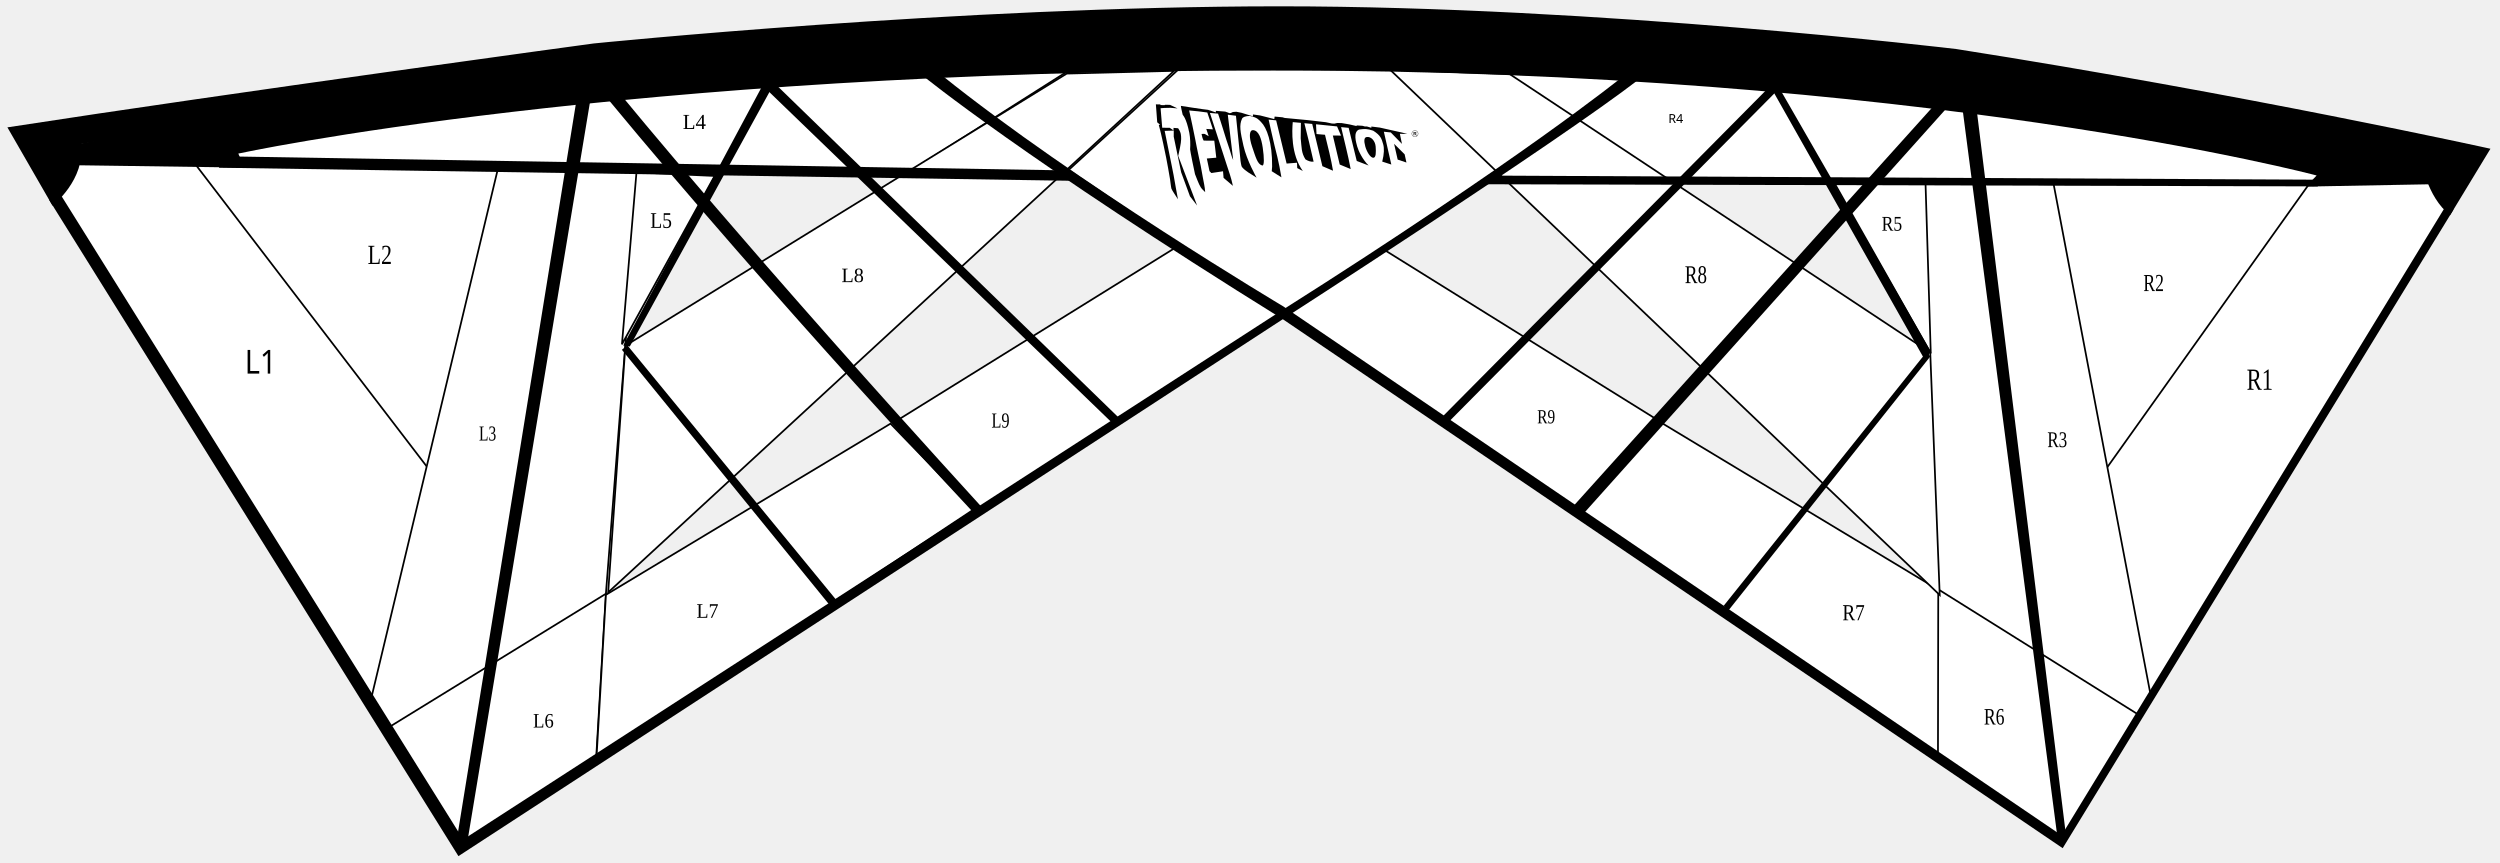
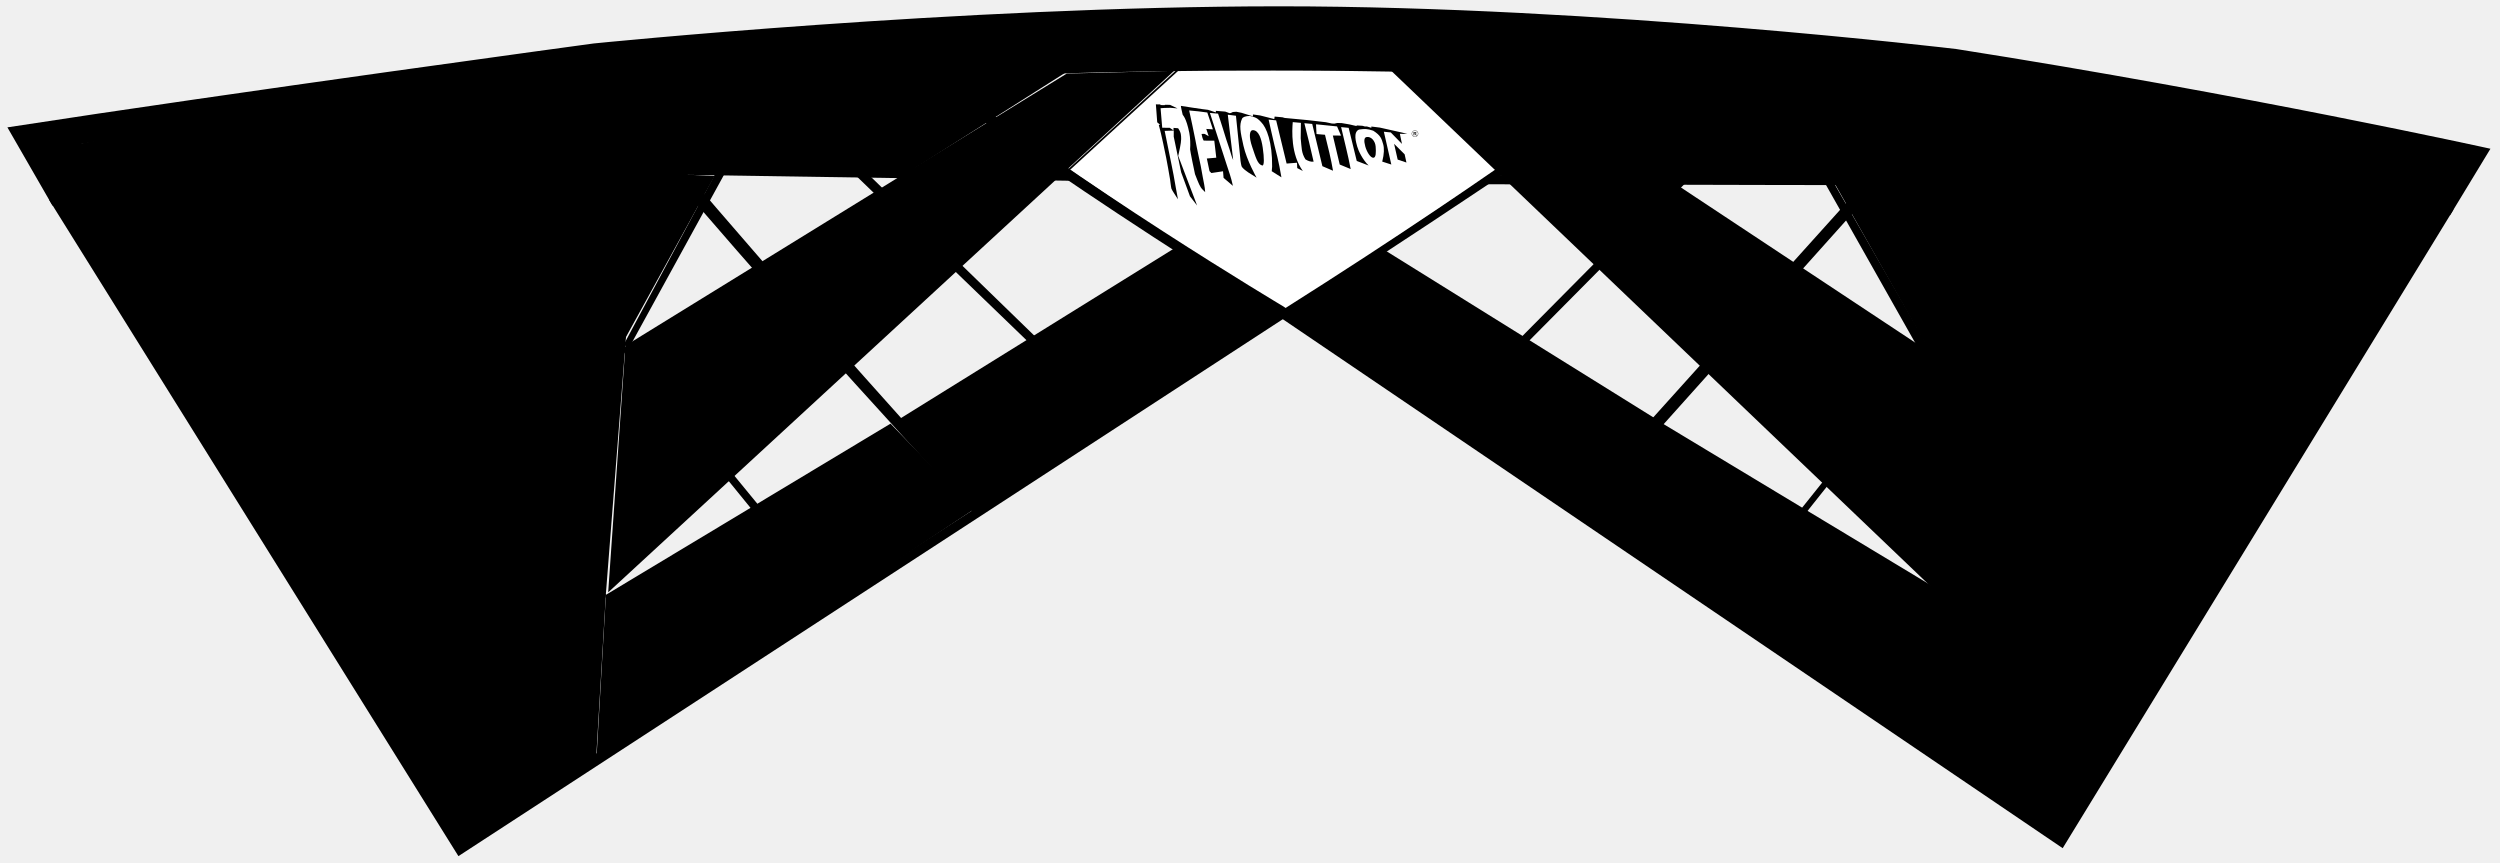
- <svg xmlns="http://www.w3.org/2000/svg" class="revolution-reflex" version="1.1" id="revolution-reflex-xx-tarantula" x="0px" y="0px" viewBox="0 0 8555 2951" style="enable-background:new 0 0 8555 2951;" xml:space="preserve">
+ <svg xmlns="http://www.w3.org/2000/svg" class="revolution reflex" version="1.1" id="revolution-reflex-xx-tarantula" x="0px" y="0px" viewBox="0 0 8555 2951" style="enable-background:new 0 0 8555 2951;" xml:space="preserve">
  <defs id="defs107">
    <rect x="738.745" y="1117.318" width="107.403" height="116.103" id="rect6173" />
    <rect x="178.481" y="1509.319" width="529.987" height="497.038" id="rect6167" />
    <rect x="881.479" y="1288.067" width="56.939" height="48.932" id="rect5567" />
    <rect x="5708.976" y="382.087" width="64.21" height="49.577" id="rect5509" />
  </defs>
  <style type="text/css" id="style2">
        .revolution-reflex .panel {
            stroke: #000000;
            stroke-width: 6px;
            fill: #ffffff;
        }
    </style>
  <polygon class="center" fill="#FFFFFF" stroke="#000000" stroke-width="6" points="4033.1,237.1 3656.4,582 4388.5,1076.4 5126.8,582 4769.3,237.8 " id="center-panel" />
  <path class="mesh" d="M269,492.7v44.5l446.8-5c0,0,536.1-112.6,1210.4-202c0,0,966.7-113.7,2428.9-113.7s2461.4,162.5,2461.4,162.5     s649.9,105.6,1129.1,195H8303v-32.5L6743.3,249c0,0-1023.5-154.3-2388.3-154.3S2031.8,200.2,2031.8,200.2S455.8,452.1,269,492.7z" id="path1634" />
  <polygon class="panel" id="L1" points="187.8,671.4 1276.3,2409.8 1471.3,1589.3 683.3,565.8 269,557.7 " />
  <polygon class="panel" id="L2" points="1715,582 1467.4,1605.6 671.1,565.5 " />
  <text x="1461.735" y="803.246" text-anchor="middle" id="text1640" transform="scale(0.8892163,1.124586)" style="font-size:84.296px;stroke-width:7.025">L2</text>
  <polygon class="panel" id="L3" points="2186.1,590.2 2072.4,2044.2 1333.2,2499.1 1268.5,2397.4 1702.8,581.8 " />
  <text x="1958.64" y="1284.261" text-anchor="middle" id="text1643" transform="scale(0.8519025,1.173843)" style="font-size:62.42px;stroke-width:5.202">L3</text>
  <path class="panel" id="L4" d="M737.9,540.4L3120.3,582l533-338.1C3653.3,244,1682.5,280.5,737.9,540.4z" />
  <text x="2410.741" y="435.053" text-anchor="middle" id="text1646" transform="scale(0.9856304,1.014579)" style="font-size:72.413px;stroke-width:6.034">L4</text>
  <path id="L5" class="panel" d="M 2445.5,602.073 2128.3,1178.3 2178,590 Z" />
  <text x="2430.492" y="725.913" text-anchor="middle" id="text1649" transform="scale(0.9308081,1.074335)" style="font-size:71.569px;stroke-width:5.964">L5</text>
  <polygon class="panel" id="L6" points="2039.9,2596.6 2073.4,2031.8 1327.7,2490.5 1585,2889.1 " />
  <text x="1954.9" y="2368.283" text-anchor="middle" id="text1652" transform="scale(0.9512544,1.051243)" style="font-size:66.957px;stroke-width:5.58">L6</text>
  <path id="L7" class="panel" d="M 3047.371,1449.684 3331.5,1743.7 2040.885,2598.945 2073.494,2035.428 Z" />
  <text x="2475.518" y="2067.419" text-anchor="middle" id="text1655" transform="scale(0.9779541,1.022543)" style="font-size:69.299px;stroke-width:5.775">L7</text>
  <path id="L8" class="panel" d="M 2081.201,2027.022 4017.796,242.345 3650.446,251.799 2140.101,1182.973 Z" />
  <text x="2944.392" y="956.699" text-anchor="middle" id="text1658" transform="scale(0.9909613,1.009121)" style="font-size:69.57px;stroke-width:5.797">L8</text>
  <path id="L9" class="panel" d="m 4382,1076.6 -364.1,-226.4 -941,584.2 277,306 z" />
  <text x="3962.174" y="1272.129" text-anchor="middle" id="text1664" transform="scale(0.8693802,1.150245)" style="font-size:64.077px;stroke-width:5.34">
    <tspan id="tspan6179" x="3962.174" y="1272.129" style="stroke-width:5.34">L9</tspan>
  </text>
  <path id="dividerL1" fill="#000000" d="m 3810.703,1451.734 21.929,-18.367 -1190.556,-1156.62 -32.538,16.071 z" />
  <polygon class="panel" id="R1" points="8319.2,623.8 7895.4,629.8 7204.2,1594.6 7354.5,2396.6 8376.1,712 " />
  <text x="9034.853" y="1141.658" text-anchor="middle" id="text1669" transform="scale(0.8559295,1.168321)" style="font-size:90.187px;stroke-width:7.516">R1</text>
  <polygon class="panel" id="R2" points="7015.5,630.5 7900.9,630.9 7206.3,1605.6 " />
  <text x="8703.044" y="843.531" text-anchor="middle" id="text1672" transform="scale(0.8468045,1.18091)" style="font-size:71.342px;stroke-width:5.945">R2</text>
  <polygon class="panel" id="R3" points="6572.7,622.6 7027.6,630.8 7360.7,2385.4 7320.1,2458.5 6625.1,2024.1 " />
  <text x="8111.361" y="1327.967" text-anchor="middle" id="text1675" transform="scale(0.8679132,1.152189)" style="font-size:67.03px;stroke-width:5.586">R3</text>
  <path class="panel" id="R4" d="M5155.5,252.7c0,0,1449.7,28.8,2798.2,345.6l-32.5,24.4L5671,608.4L5155.5,252.7z" />
  <path id="R5" class="panel" d="M 6607.088,1209.37 6589,622.9 6269.989,613.385 Z" />
  <text x="7077.354" y="722.114" text-anchor="middle" id="text1681" transform="scale(0.9147627,1.09318)" style="font-size:65.807px;stroke-width:5.484">R5</text>
  <polygon class="panel" id="R6" points="7324.8,2450 7060.1,2872.8 6627.6,2578.1 6624.7,2011.7 " />
  <text x="7902.55" y="2140.982" text-anchor="middle" id="text1684" transform="scale(0.8635392,1.158025)" style="font-size:69.856px;stroke-width:5.821">R6</text>
  <path id="R7" class="panel" d="m 5409.2,1752.7 1222.5,830.2 1,-565 -959.208,-578.259 z" />
  <text x="6979.515" y="1929.041" text-anchor="middle" id="text1687" transform="scale(0.9087832,1.100372)" style="font-size:71.922px;stroke-width:5.993">R7</text>
  <polygon class="panel" id="R8" points="4757.2,238.9 5165.4,253.1 6605.3,1206.5 6637.7,2036.1 " />
  <text x="6738.707" y="834.339" text-anchor="middle" id="text1690" transform="scale(0.8611978,1.161173)" style="font-size:75.587px;stroke-width:6.299">R8</text>
  <path id="R9" class="panel" d="m 4400,1075.6 336,-221.2 933.3,581 -272.3,307 z" />
  <text x="6040.109" y="1268.992" text-anchor="middle" id="text1696" transform="scale(0.8759756,1.141584)" style="font-size:60.232px;stroke-width:5.019">R9</text>
  <path id="dividerR1" fill="#000000" d="M 6075.801,315.695 4950.185,1451.054 4933.235,1428.686 6051.98,300.138 Z" />
  <g id="g88">
    <path fill="#000000" d="m 179.7,703.9 c 0,0 113.7,-89.4 97.5,-211.2 0,0 1064.2,-178.7 1649,-259.9 v 89.4 L 2145.5,306 v -97.5 c 0,0 934.2,-97.5 2242,-97.5 1307.8,0 2250.2,146.2 2250.2,146.2 v 97.5 l 178.7,24.4 v -97.5 c 0,0 731.1,121.8 1470.3,268.1 0,0 16.2,121.9 97.5,186.8 L 8522.3,509 c 0,0 -844.8,-186.8 -1827.8,-341.2 0,0 -1218.5,-146.2 -2315.1,-146.2 C 3282.8,21.6 2030.899,148.823 2030.899,148.823 2030.899,148.823 813.3,314 25.3,435.8 Z" id="path68" />
    <path fill="#000000" d="M168.3,684.2l1400.4,2245.5l2818.8-1835.9c0,0,938.2-604.1,1222.5-823.5l-60.9-5.1         c0,0-347.7,281.3-1161.6,796.1L1585,2872.8L200,654.2L168.3,684.2z" id="path70" />
    <path fill="#000000" d="M269,527.2l442.5-8.7c0,0,840.3-162.7,1214.7-202.8c0,0,792.3-113.2,2429.3-113.2s2479,162,2479,162         s740,131,1099,199H8303l16.5,67l-428,8l36-38c0,0-1344.9-359.5-3572.5-359.5S815.5,525.5,815.5,525.5l21,48l-573.1-8L269,527.2z" id="path72" />
    <polygon fill="#000000" points="749.3,573.9 3675.7,618.8 3637.7,582.9 762.2,534.8  " id="polygon74" />
    <polygon fill="#000000" points="2020.9,337.5 1596.5,2897.5 1560.5,2889.5 1973.5,337.5  " id="polygon76" />
    <path fill="#000000" d="m 3331.5,1754.5 c 0,0 -667.3,-709.5 -1255.1,-1420.2 l 50.9,-6.7 c 0,0 446.2,546 1235.2,1411 z m -482.37,328.559 -721.025,-886.081 18.5,-15.589 726.35,885.288 z" id="path78" />
    <path fill="#000000" d="M3160.2,260.9c0,0,341.3,279.6,1231.3,832.6l2667,1809L8396.1,716.8l-25.9-13.2L7054.5,2858.6l-2663-1810.1         c0,0-710.9-423.3-1168.5-790.7L3160.2,260.9z" id="path80" />
    <polygon fill="#000000" points="7931.5,614.9 5126.8,601 5082.4,630.5 7931.5,637.8  " id="polygon82" />
    <polygon fill="#000000" points="6716.6,378.9 7041.5,2872.5 7071.5,2872.5 6765.4,385.3  " id="polygon84" />
    <polygon fill="#000000" points="6660,371.7 5418,1758.6 5383,1733.1 6613.7,366  " id="polygon86" />
    <path id="polygon86-3" transform="translate(-355.1096,1307.352)" d="m 6950.139,-105.596 10.073,18.558 -690.486,868.775 -16.472,-15.72 z" />
  </g>
  <g class="logo" id="g102">
    <path d="M4650.6,443.3c-21.1,8.9-9.9,44.3-6.3,57.9c3.7,13.9,18.5,45.3,39.2,65.2l-40.7-15.6l-27.7-113.3l-25.8-2.5         c10.9,47.9,23.2,93,32.7,143.5c-3.2-1.3-37.4-15.4-37.5-15.5l-23.5-99.3l28,0.3l-13.6-31.4l-72-7.3l1.7,33.4l29,2.5         c9.2,35.6,21.7,88,27.5,123l-36.4-15.5l-34.8-144.6l-26.9-2.5c10.9,43.3,21.4,85.3,31.7,131.7c-10.2,1.1-19.3-2.7-27.9-7.9         c-14.5-23.2-12.8-39.8-16.3-72.3l0.7-52.7l-27.9-2.5c-2.5,28.5-7,109.9,34.5,167.2l-19.2-9.9c-0.1-0.1-0.8-17-0.8-18.3l-35.5,2.8         l-35.8-147.9l-25.8-2.5c6.7,29.2,12.9,58.6,20,87.8c3,12.2,15.5,57.9,23.8,109.7c-3-1.8-33-20.7-33.1-20.9l1.3-15.6         c0.9-83.6-18.8-134.2-37.9-152.7c-8.5-8.2-11.7-15.2-38.5-20.9c-14.5,0.4-23.8,3.7-26.5,9.4c-10.5,22.5-5.8,45.1,4.8,92.6         c11.2,50.2,44.9,109.2,44.9,109.2c-19.7-12.6-38.8-22.5-50.2-36.6c-1.9-2.4-4.6-17.8-4.8-21.1c-0.5-7.8-1.4-15.6-2.2-23.4         l-13.4-130.7l-27.9-3.6c0,0,18.5,155.2,18.5,155.2c-5.7-11.9-7.9-23-12-35.3c-4-12-8.3-24.3-12.1-36.3         c-6.8-21.9-13.3-43.6-20.5-65.4l-7.2-21.8l-27.9-2.5c0,0,50,154.4,57,176.2c7.9,24.6,15.2,43,21.7,73.4         c-2.9-2.4-31.8-27.1-31.9-27.3c-0.1-0.2-1.7-21-1.9-22.6l-39.9,6l-6.4-6.5l-9.1-43.2l32.3-2.8l-6.8-58.2         c-12.5-0.2-23.9-0.2-36.3-0.2c-4.1-7.1-5.7-14.3-7.3-22.7c3.7,0,7.6-1.1,11.2,0c0.3,0.1,12.9,7.4,13.2,7.6         c-1.9-7.9-6.2-17-8.2-24.9l22.6,1.4c0,0-18.7-57.3-19.2-57.6c-20.8-3.3-41-5.1-62-7c7.2,32.7,14.3,65.8,20.8,98.7         c3.5,17.7,6.7,35.5,10.7,53.1c2.9,12.7,5.6,25.1,8.1,37.9c2.5,12.5,4.8,25.3,6.9,37.9c3,17.7,7.1,31.9,8.3,52         c-5.3-5.6-10.6-9.8-14.9-16.3c-7.4-11.3-14.4-32.3-19.9-45.4c-2.1-7.8-16.9-81.3-16.7-84.7c1.2-17.8,0.6-39.4-2.8-56.7         c-10.7-52.7-22.1-59.7-22.7-62c-1.9-8.3-6.1-25.9-6.1-30.2l41.3,6.4l32.2,4.7l19.3,2.4l26.8,8.9l0.1-5.4l32.3,2.6l15,5.6l4.3-1         l6.5-3.2l11.8-0.9l17.2,3.4l39.7,12.3l0.1-6.5l24.7,3.5l48.3,12.4l1.2-8.6l26.9,2.5l7.5,2.2l78.5,7.4l62.3,7.2l21.5,4.6l8.6,0.1         l8.6-2l15.1,0.2l26.8,4.6l24.7,5.7l0-2.2l20.4,1.3l7.5,2.2l7.5,0.1l15,4.5l0.1-4.3l29,3.6l76.2,17.1l18.2,4.5l-25.8-0.3l7.1,34.5         l-38.3-39.2l-23.6-2.4l25.5,112.2L4730,553c6.8-26.8,7.1-46,3.2-59.4c-5.3-18.2-7.7-29.7-34.1-46.4         C4679.2,440.7,4670.8,440.5,4650.6,443.3z" id="path90" />
    <path d="M4672,501.2c-5.4-19.6-3.9-30.6,4.2-32.2c15.6-3.2,30,13.7,31.3,32.7c1.4,19.4,1.5,38.4-8.3,38.2         C4689.4,539.7,4677,519.5,4672,501.2z" id="path92" />
    <path d="M4284.7,501.9c-10.8-31.5-10.6-57.5,3.6-56.5c18.5,1.3,28,27.2,32.8,60.1c5.1,34.9,5.7,63-2,60.8         C4302.8,561.6,4297.2,538.3,4284.7,501.9z" id="path94" />
    <path d="M4005.5,368.9l-21.1,0.5l-12.9,0.9l5.6,66.8c2.3,0,25.4,0.2,25.8,0.3c0.2,0.1,11.8,8.1,12.8,8.8l0.1-8.6         l15.8,1.3c10.7,15.7,10.1,24.3,10.3,37.3c0.1,12.8-7.4,46.1-10,57.3l64.6,169.8l-24.4-31.5l-30.2-82.2l-25.4-121.9l0.1-20.9         l-31.1,1.1c4.9,25.2,20.5,100.6,23,113.3c2.4,12.5,5.3,25.2,7.5,37.8c5,27.7,9.6,55.4,15,83c-4.2-6.7-20.1-30.4-22.2-35.8         c-1.6-4.4-3.8-25.7-4.8-32.1c-4.1-24.8-8.6-49.4-13.3-74.1c-2.7-13.6-16.4-81.1-25.4-112.8l5,0.2l-10.3-8.9l-4.6-61.4l15.1,0.2         l1,2.2l13.7,0.4l1.4-1.3l17.2,0.2l25.7,12.2L4005.5,368.9z" id="path96" />
    <polygon points="4806.7,528.1 4770.6,492.2 4782.8,546.1 4812.8,556.2  " id="polygon98" />
    <path d="M4844.5,456c-0.1,0.2-0.3,0.4-0.7,0.6c-0.3,0.2-0.7,0.3-1.1,0.3c-0.4,0.1-1,0.1-1.6,0.1l-1.9,0l0-3.2l2.2,0         c0.5,0,1,0,1.3,0.1s0.7,0.1,1,0.2c0.3,0.1,0.5,0.3,0.7,0.5c0.1,0.2,0.2,0.4,0.2,0.7C4844.7,455.5,4844.7,455.8,4844.5,456z          M4843.8,458.4c1-0.3,1.7-0.8,2.3-1.3c0.5-0.5,0.8-1.3,0.8-2.1c0-0.6-0.1-1.2-0.4-1.6c-0.3-0.4-0.7-0.8-1.3-1.1         c-0.5-0.3-1.1-0.5-1.6-0.5c-0.5-0.1-1.3-0.1-2.1-0.1l-4.2-0.1l-0.1,11.8l2.2,0l0.1-4.3l2.4,0l3.9,4.4l3.4,0L4843.8,458.4z          M4849.2,464.8c-2,2-4.4,3-7.3,2.9c-2.8,0-5.2-1.1-7.2-3.1c-2-2-2.9-4.4-2.9-7.2c0-2.8,1.1-5.2,3.1-7.2c2-2,4.4-3,7.3-2.9         c2.8,0,5.2,1.1,7.2,3.1c2,2,2.9,4.5,2.9,7.2C4852.2,460.5,4851.2,462.8,4849.2,464.8z M4850.1,449.6c-2.2-2.2-4.8-3.4-7.9-3.4         c-3.1,0-5.8,1-8,3.2c-2.2,2.2-3.4,4.8-3.4,7.9c0,3.1,1,5.8,3.2,8c2.2,2.2,4.8,3.4,7.9,3.4c3.1,0,5.8-1,8-3.2         c2.2-2.2,3.4-4.8,3.4-7.9C4853.3,454.6,4852.3,451.9,4850.1,449.6z" id="path100" />
  </g>
  <path style="fill:#000000;-inkscape-stroke:none;stop-color:#000000" d="m 2608.259,294.541 -475.514,887.856 22.376,3.312 491.974,-896.377 z" id="path5308" />
  <path style="fill:#000000;-inkscape-stroke:none;stop-color:#000000" d="m 6094.151,310.485 513.666,893.217 -21.11,27.908 -524.74,-929.143 z" id="path5310" />
  <text xml:space="preserve" id="text5507" style="font-size:42.667px;line-height:normal;font-family:sans-serif;text-decoration-color:#000000;white-space:pre;shape-inside:url(#rect5509);display:inline;fill:#000000;-inkscape-stroke:none;stop-color:#000000">
    <tspan x="5708.977" y="420.909" id="tspan6766">R4</tspan>
  </text>
  <text xml:space="preserve" id="text6171" style="font-style:normal;font-variant:normal;font-weight:normal;font-stretch:normal;font-size:53.333px;line-height:normal;font-family:sans-serif;-inkscape-font-specification:'sans-serif, Normal';font-variant-ligatures:normal;font-variant-caps:normal;font-variant-numeric:normal;font-variant-east-asian:normal;text-decoration-color:#000000;white-space:pre;shape-inside:url(#rect6173);fill:#000000;-inkscape-stroke:none;stop-color:#000000" transform="matrix(1.855411,0,0,2.130782,-532.9509,-1205.621)">
    <tspan x="738.744" y="1165.845" id="tspan6768">L1</tspan>
  </text>
</svg>
